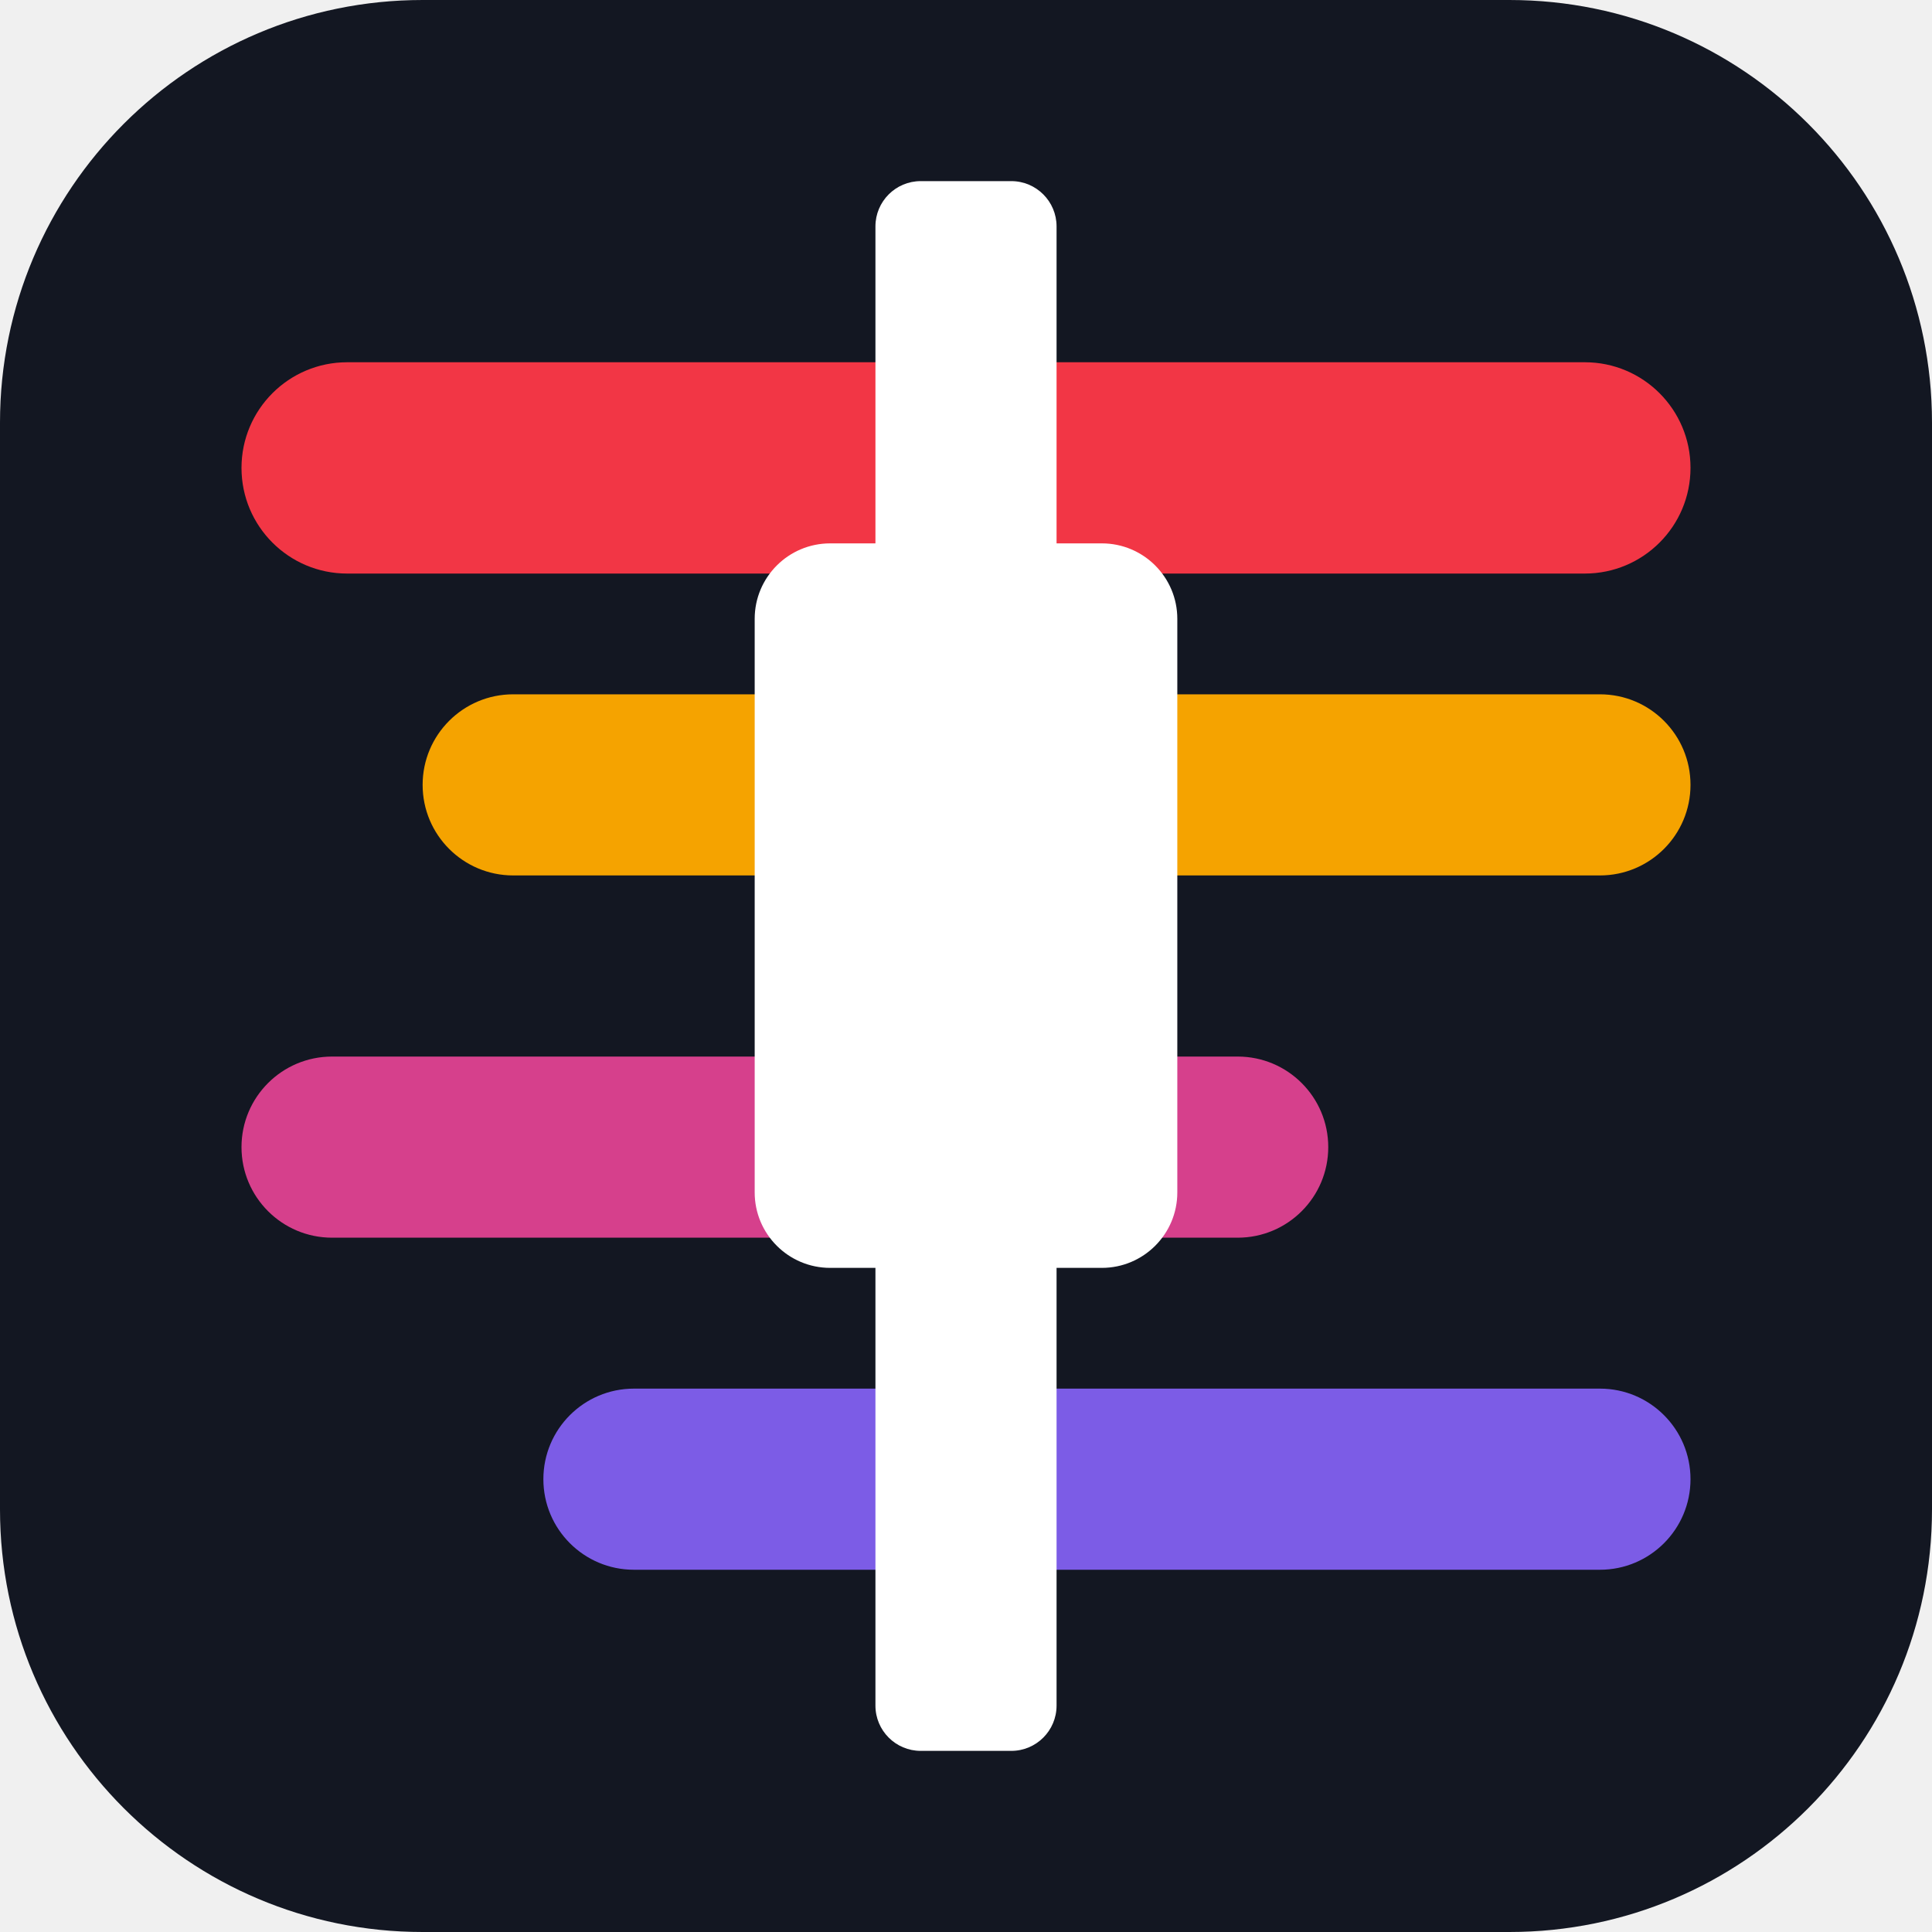
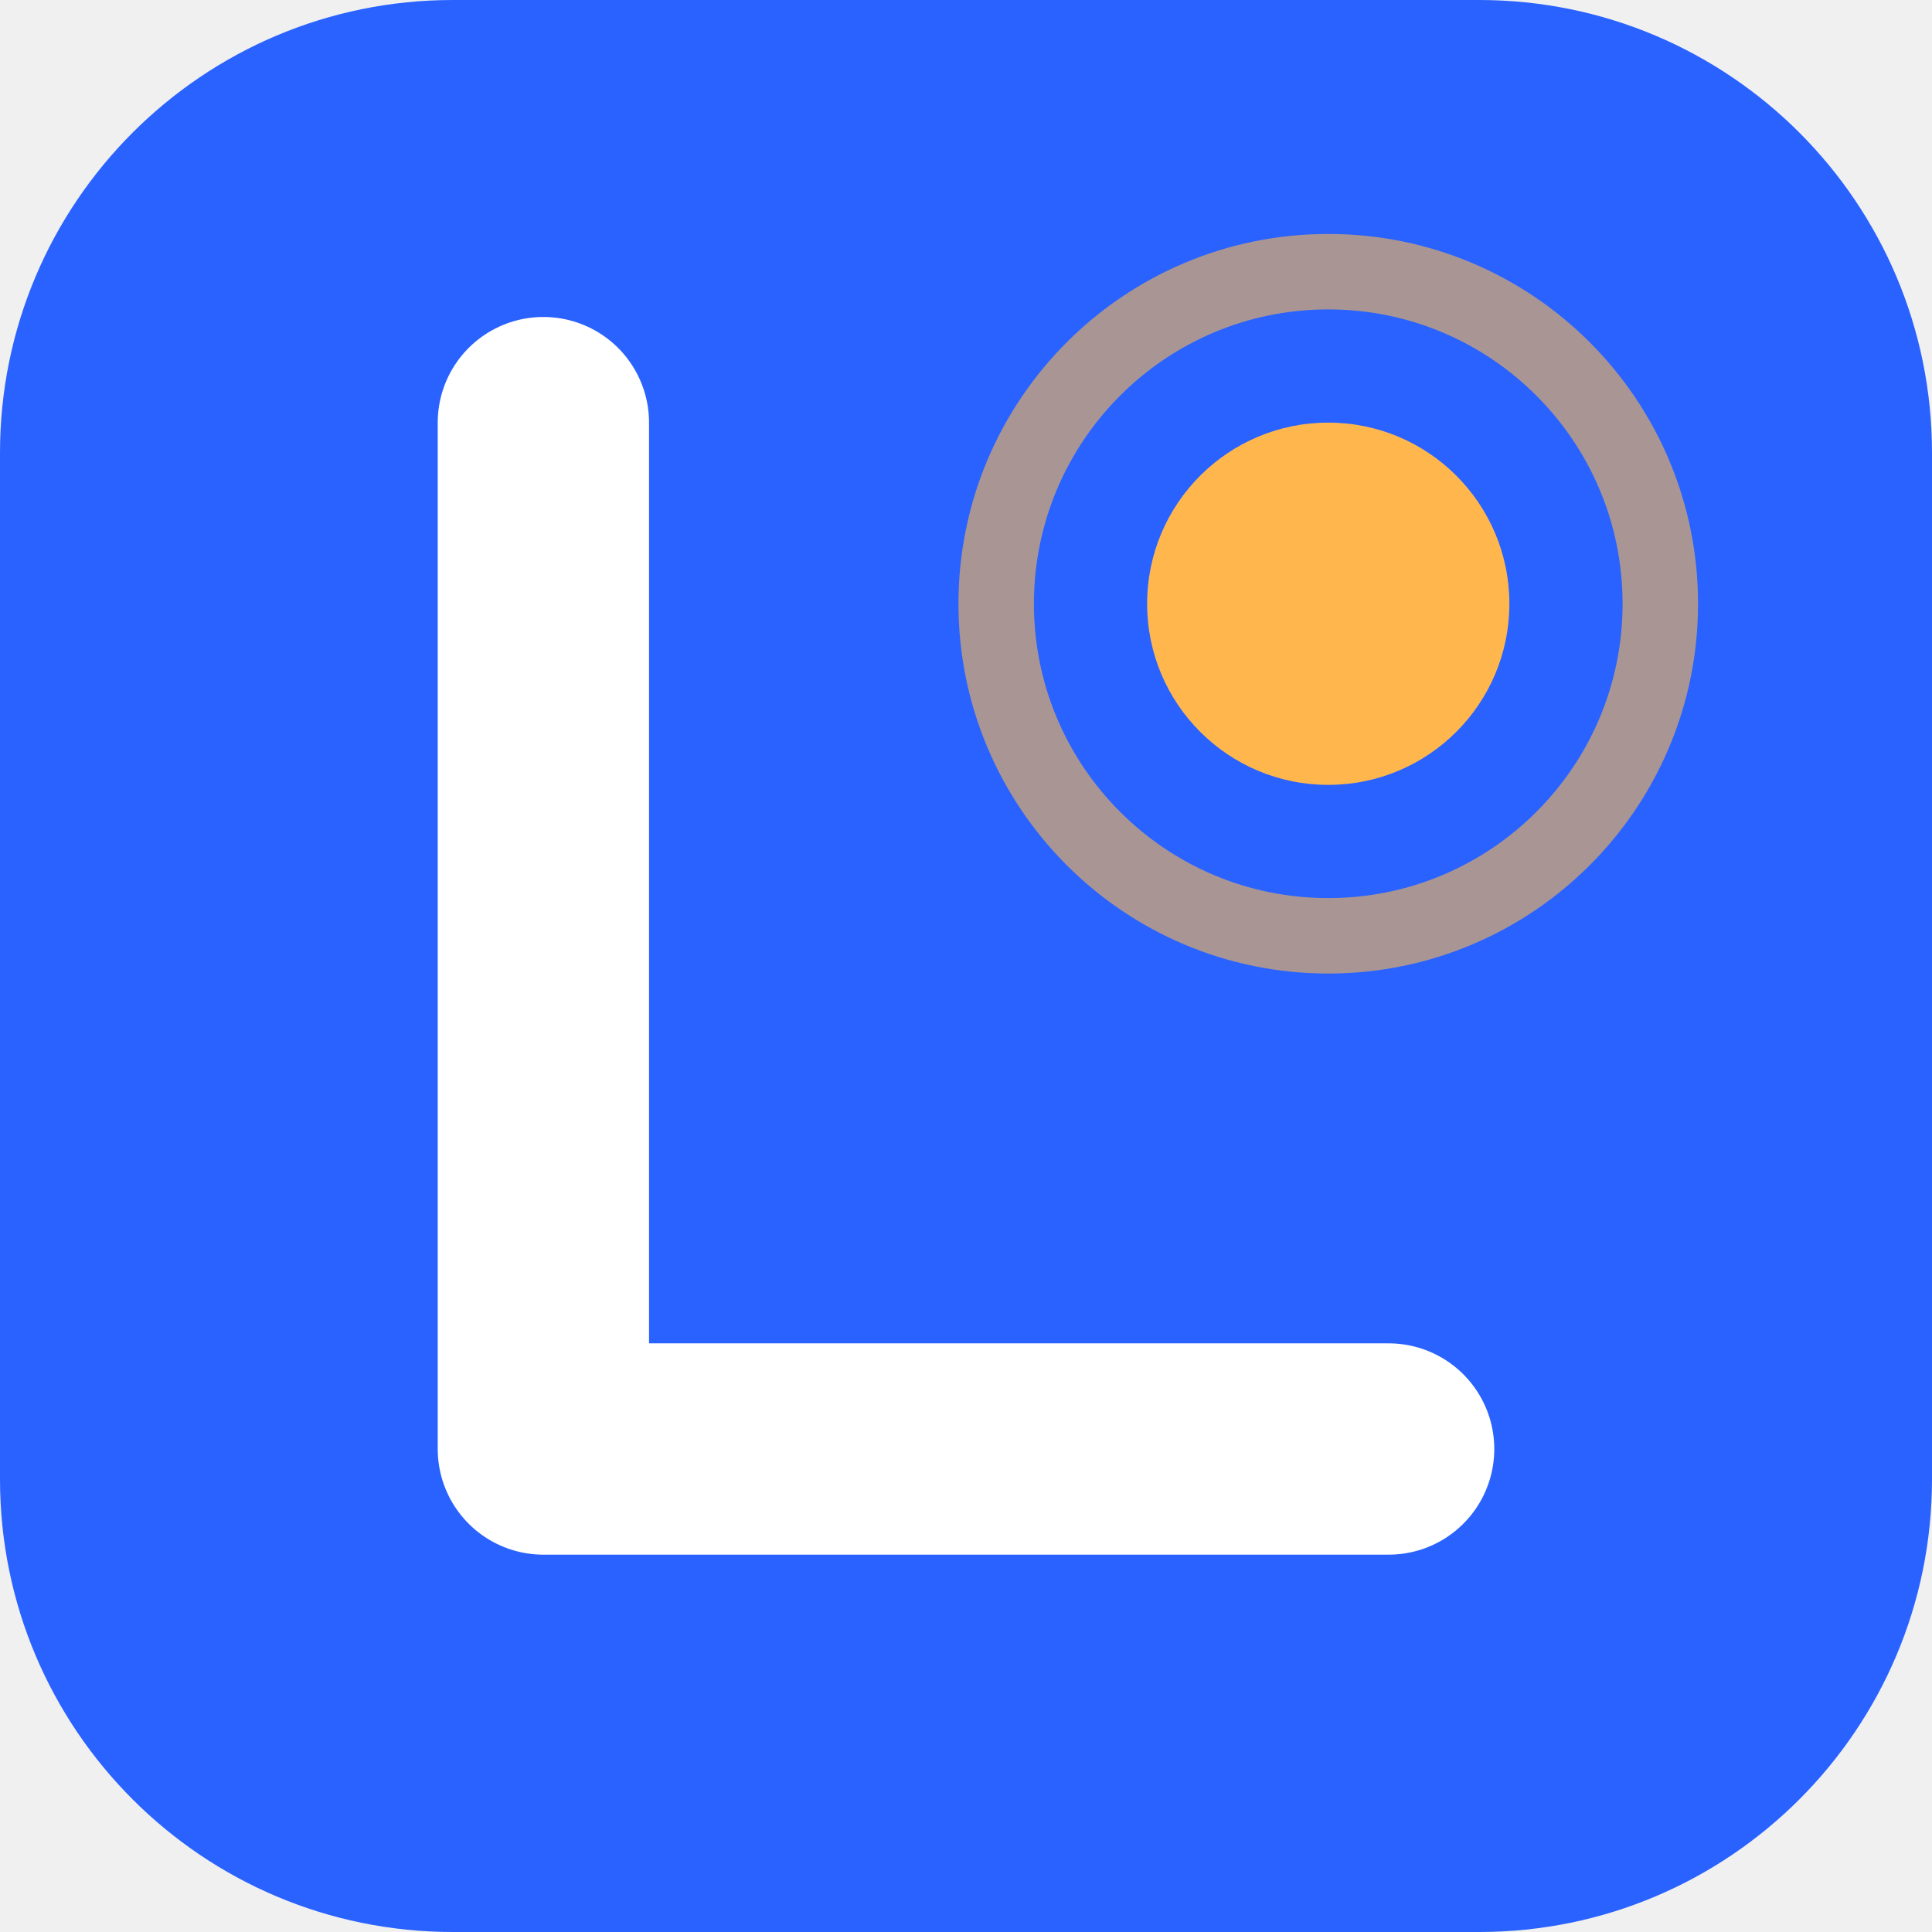
<svg xmlns="http://www.w3.org/2000/svg" viewBox="0 0 64 64">
-   <rect width="64" height="64" rx="14" fill="#131722" />
-   <rect x="8" y="12" width="48" height="7" rx="3.5" fill="#f23645" />
-   <rect x="14" y="23" width="42" height="6" rx="3" fill="#f5a300" />
-   <rect x="8" y="35" width="36" height="6" rx="3" fill="#d6408c" />
-   <rect x="18" y="46" width="38" height="6" rx="3" fill="#7c5ce6" />
-   <rect x="29" y="6" width="6" height="52" rx="1.5" fill="#ffffff" />
-   <rect x="25" y="18" width="14" height="24" rx="2.5" fill="#ffffff" />
+   <rect width="64" height="64" rx="15" fill="#2962ff" />
+   <path d="M18 14v34h28" fill="none" stroke="#fff" stroke-width="7" stroke-linecap="round" stroke-linejoin="round" />
+   <circle cx="44" cy="20" r="6" fill="#ffb74d" />
+   <circle cx="44" cy="20" r="11" fill="none" stroke="#ffb74d" stroke-width="2.5" opacity=".6" />
</svg>
